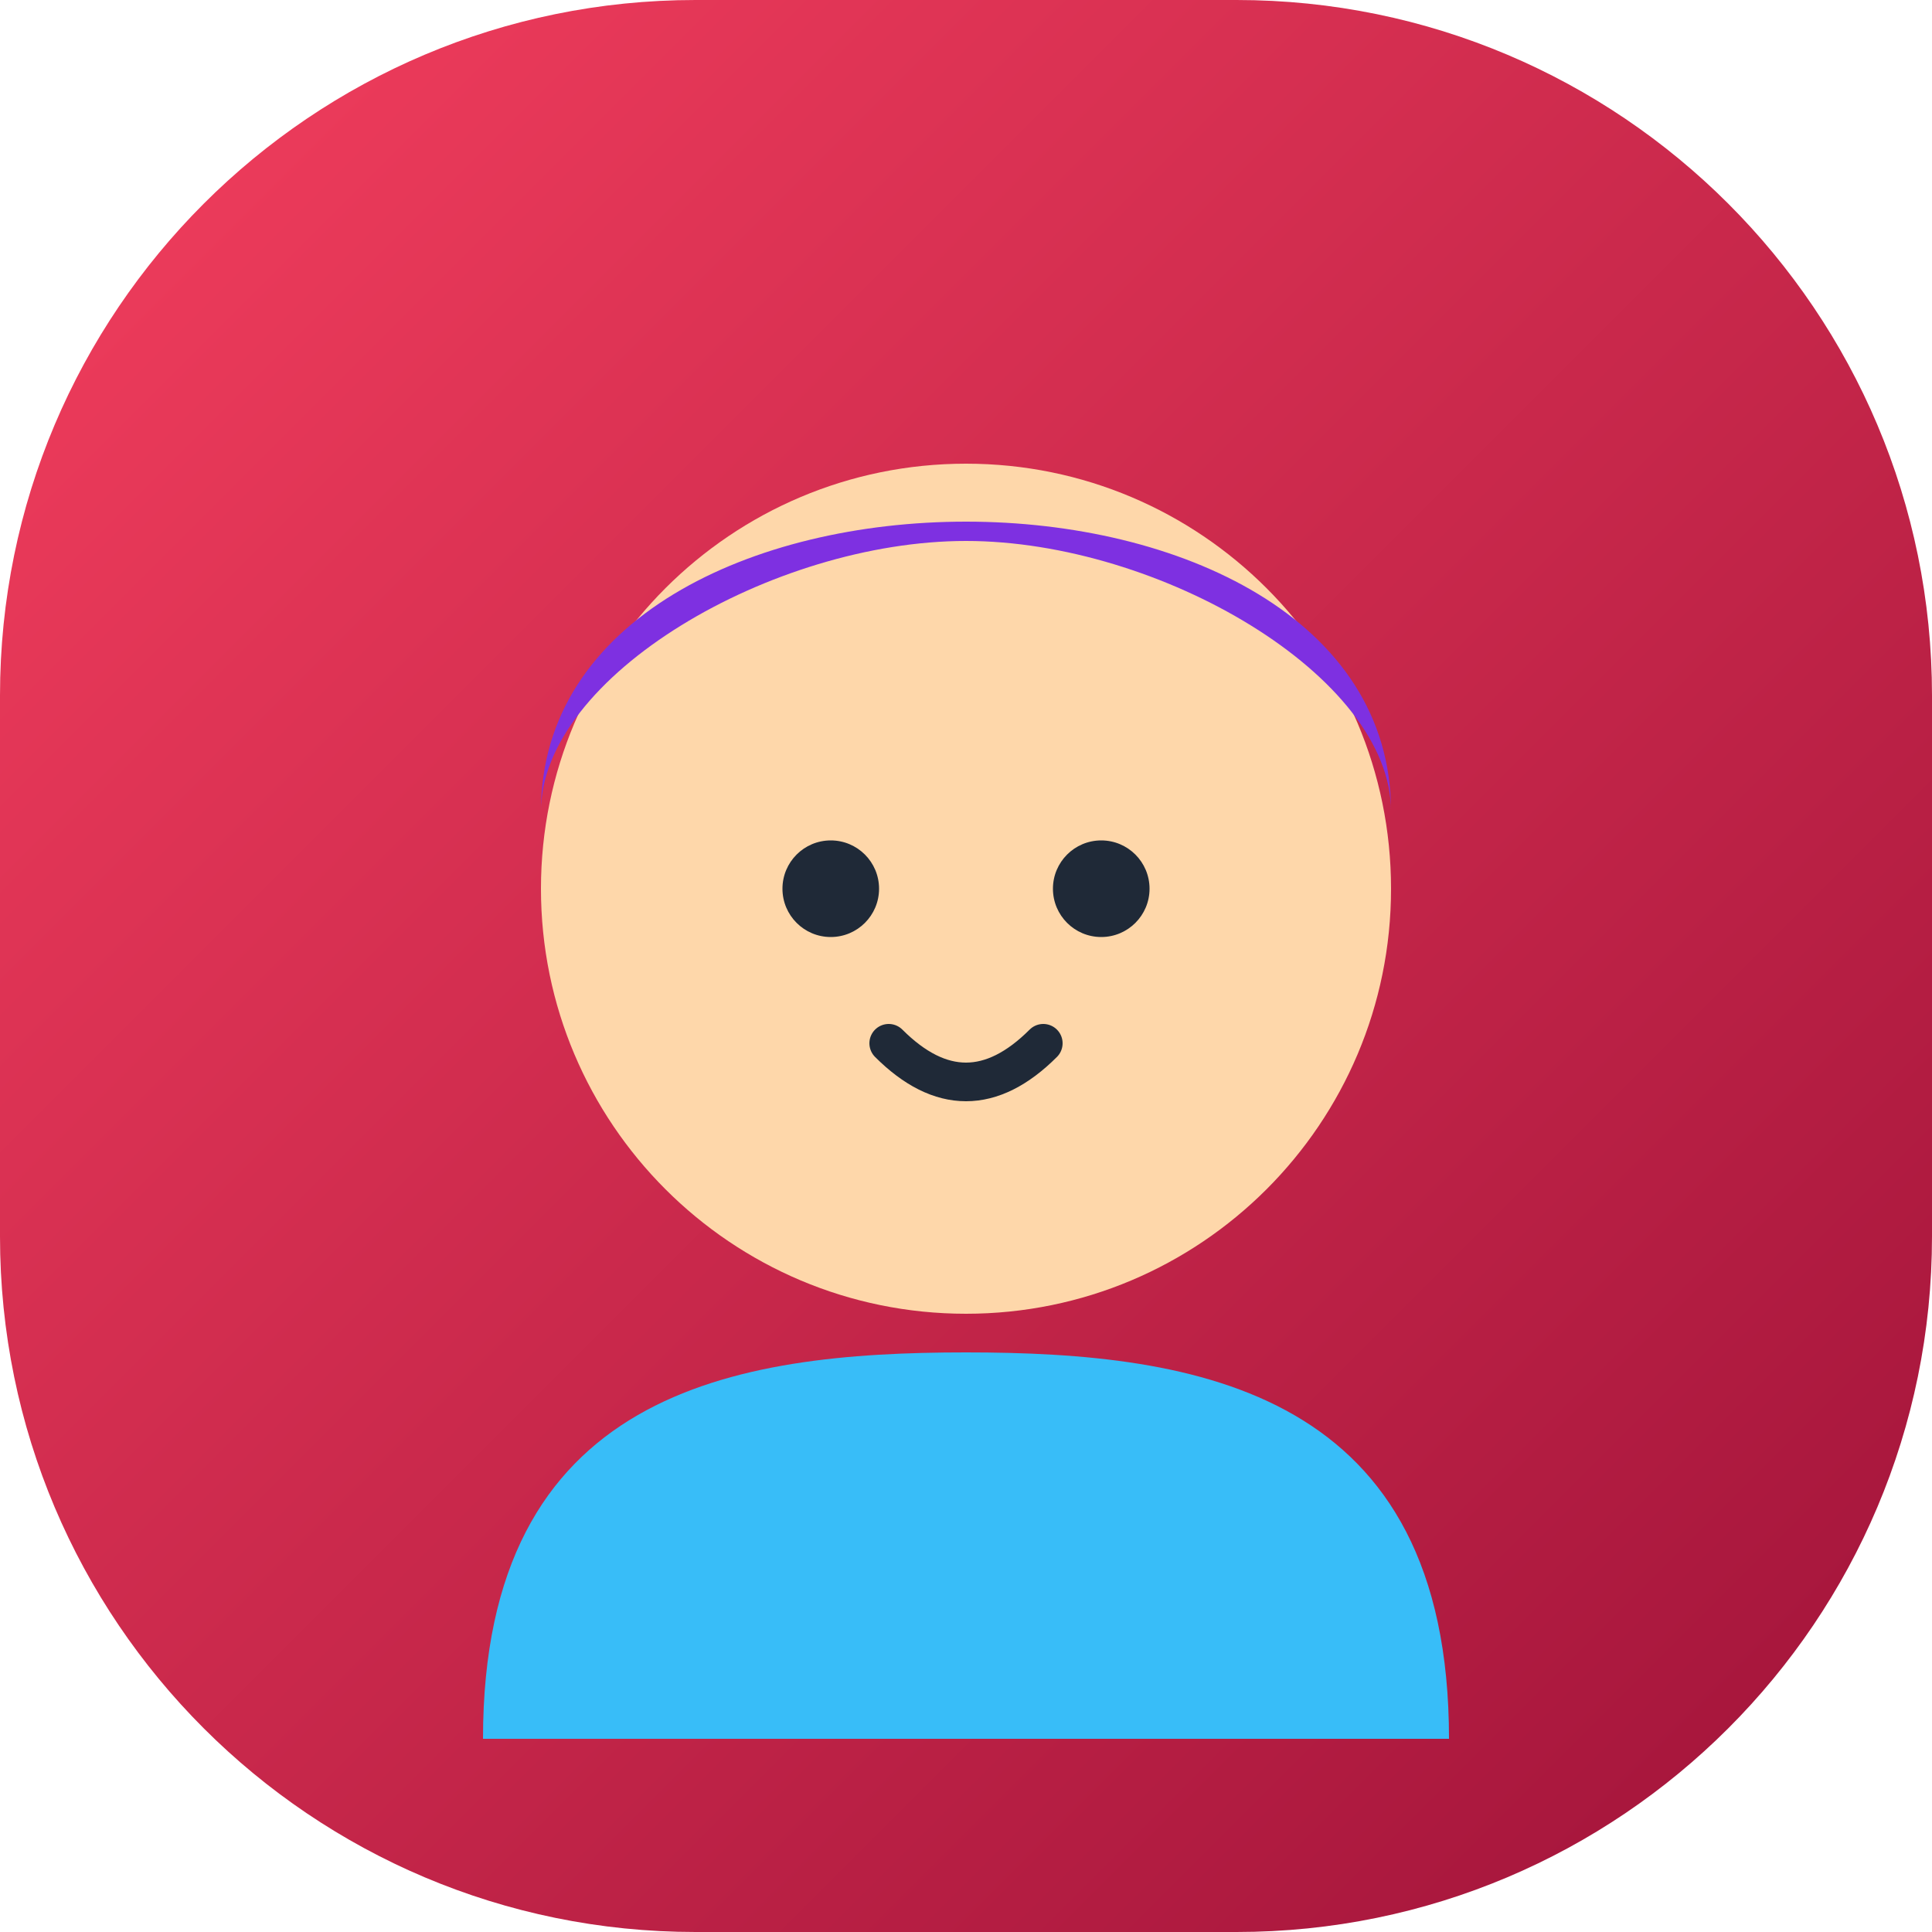
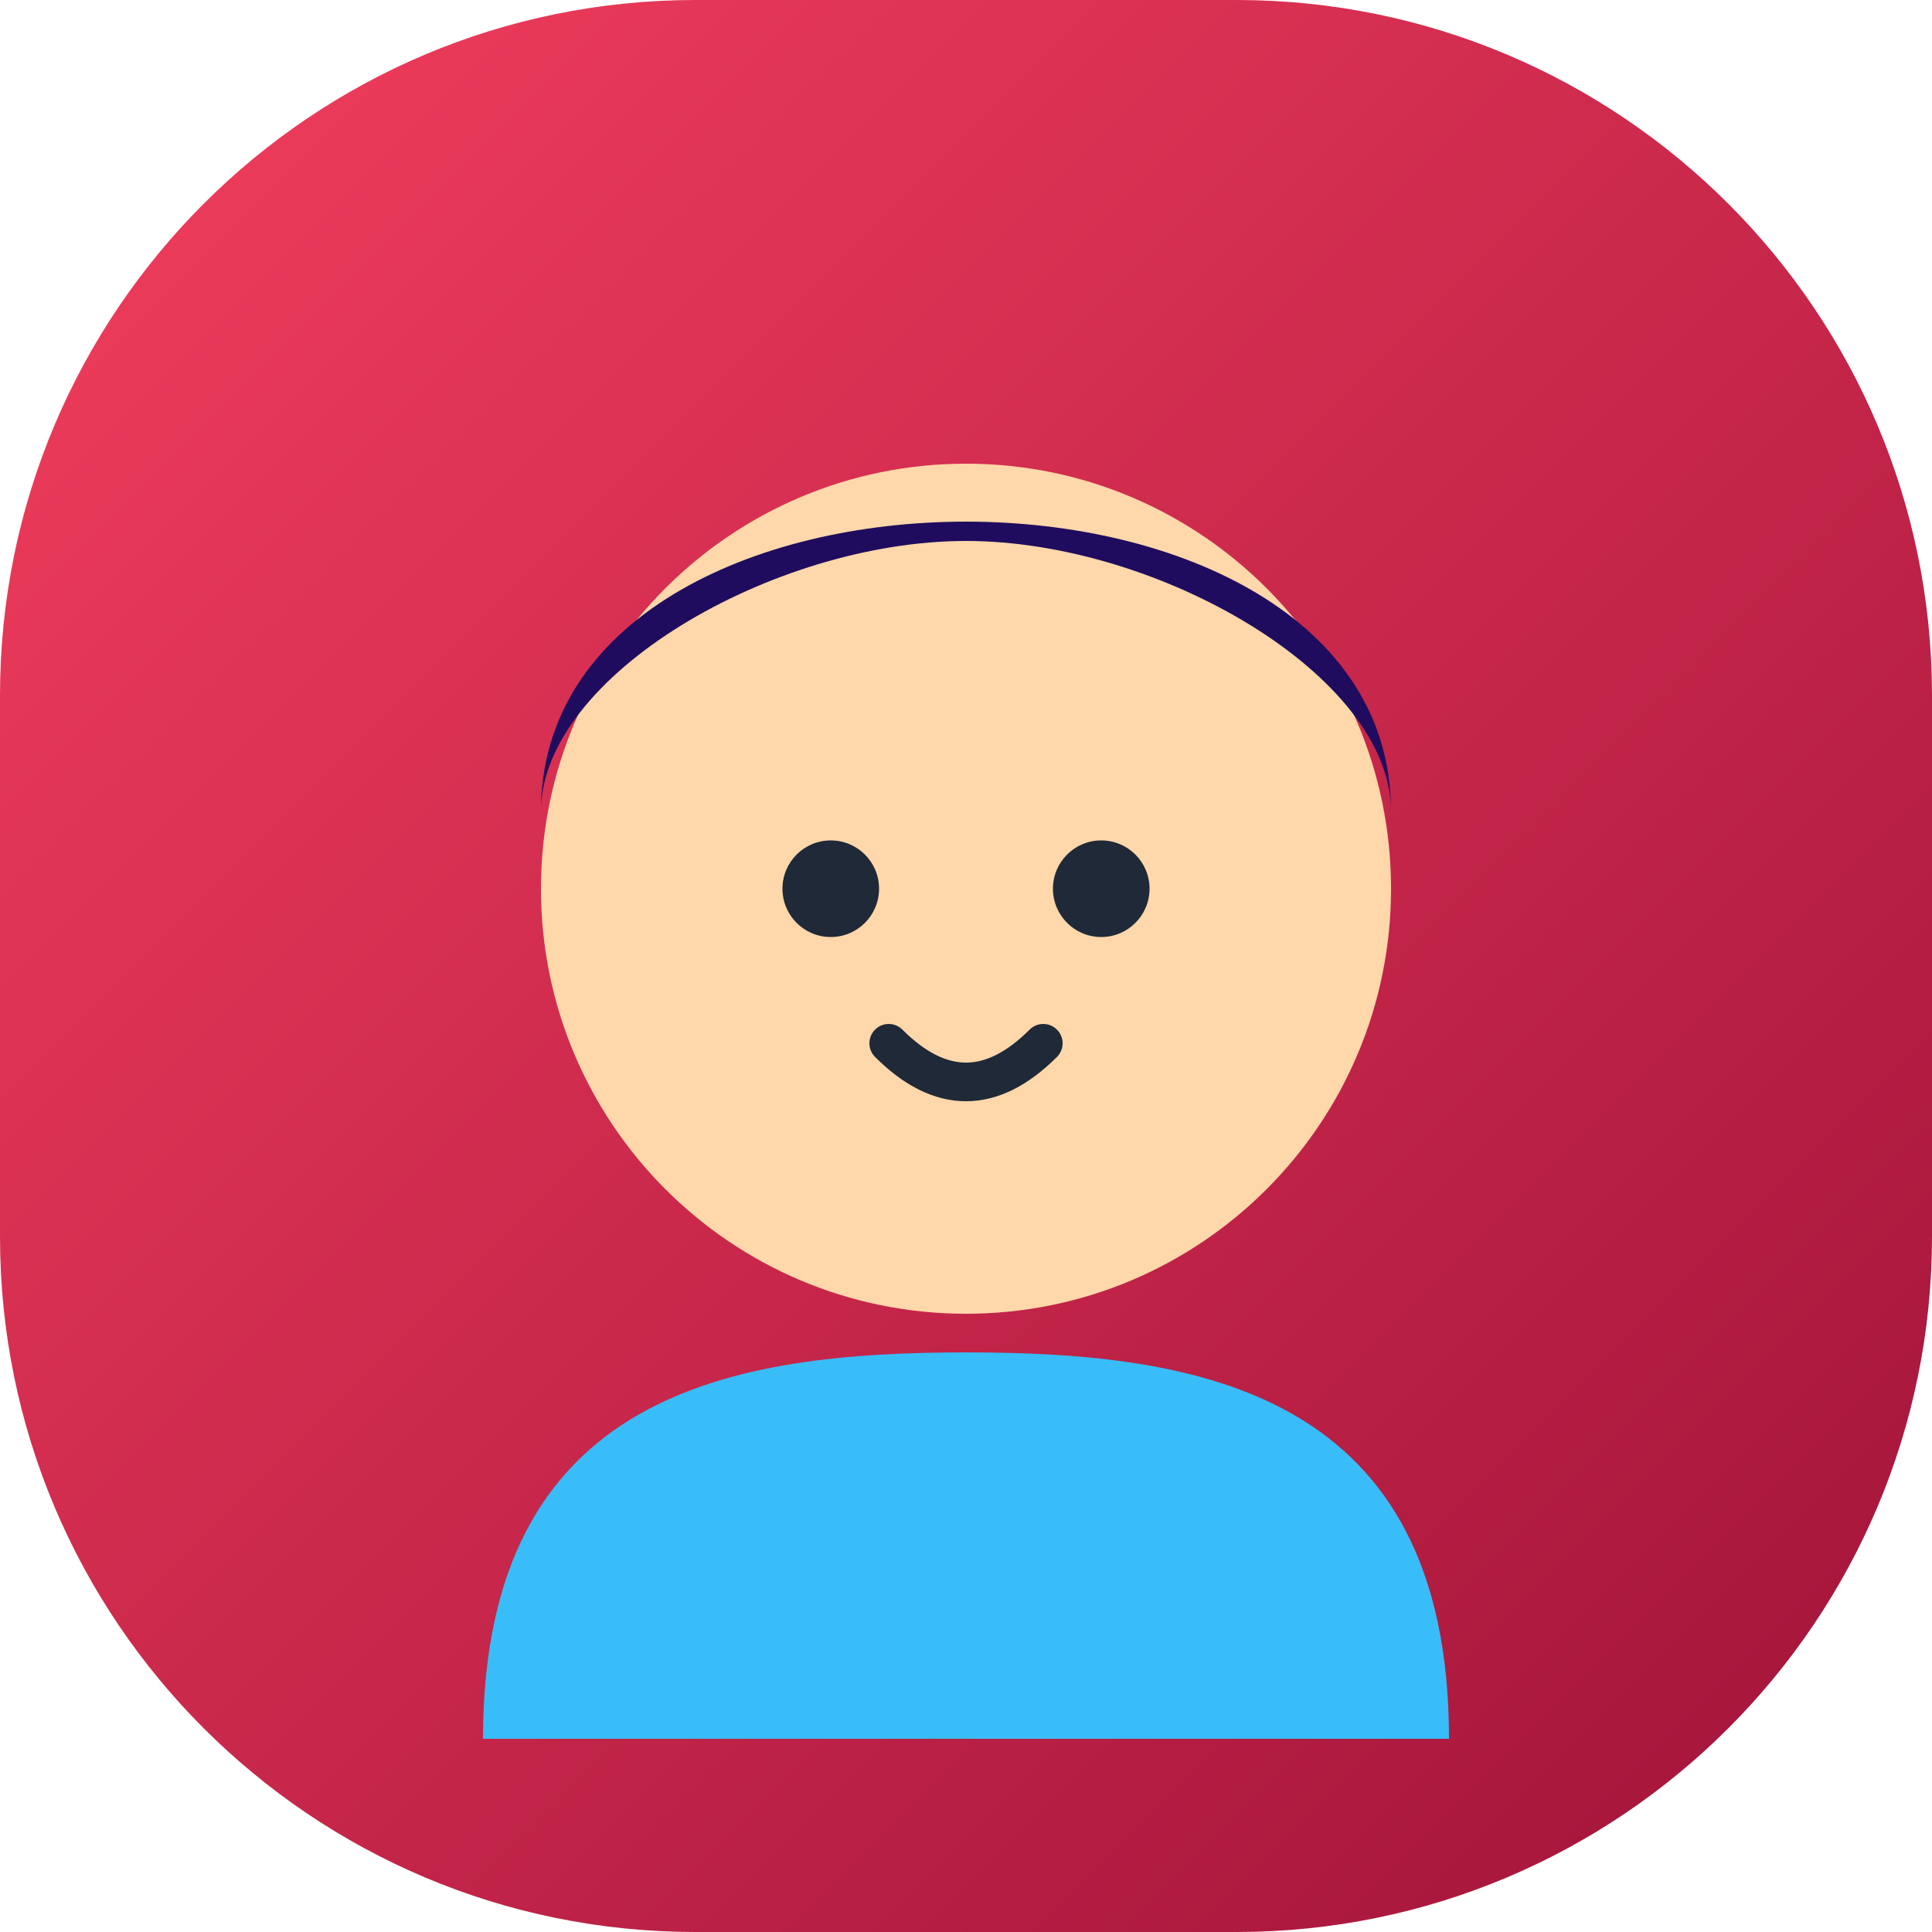
<svg xmlns="http://www.w3.org/2000/svg" viewBox="0 0 100 100" width="100" height="100">
  <defs>
    <linearGradient id="av4-bg" x1="0%" y1="0%" x2="100%" y2="100%">
      <stop offset="0%" stop-color="#F43F5E" />
      <stop offset="100%" stop-color="#9F1239" />
    </linearGradient>
  </defs>
  <rect width="100" height="100" rx="36" fill="url(#av4-bg)" />
  <circle cx="50" cy="46" r="22" fill="#FED7AA" />
-   <path d="M28 42 C28 22 72 22 72 42 C72 35 60 28 50 28 C40 28 28 35 28 42 Z" fill="#7E30E1" />
+   <path d="M28 42 C28 22 72 22 72 42 C72 35 60 28 50 28 C40 28 28 35 28 42 Z" fill="#1F0C5E" />
  <circle cx="43" cy="46" r="2.5" fill="#1F2937" />
  <circle cx="57" cy="46" r="2.5" fill="#1F2937" />
  <path d="M46 54 Q50 58 54 54" stroke="#1F2937" stroke-width="2" fill="none" stroke-linecap="round" />
  <path d="M25 90 C25 72 38 70 50 70 C62 70 75 72 75 90 Z" fill="#38BDF8" />
</svg>
